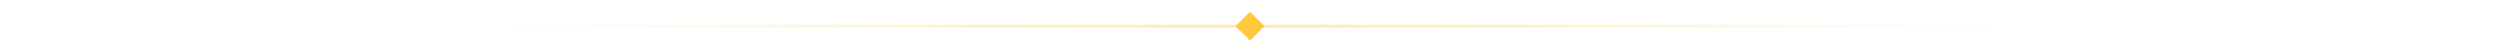
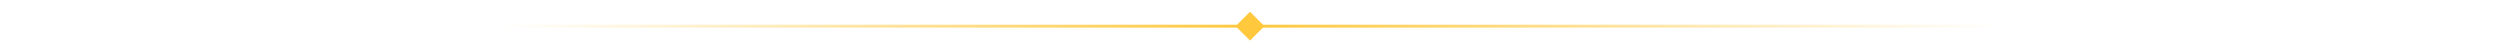
- <svg xmlns="http://www.w3.org/2000/svg" width="860" height="18" viewBox="0 0 860 18" role="img" aria-label="">
+ <svg xmlns="http://www.w3.org/2000/svg" width="860" height="18" viewBox="0 0 860 18" aria-hidden="true">
  <defs>
-     <linearGradient id="g" x1="172" x2="688" y1="0" y2="0" gradientUnits="userSpaceOnUse">
+     <linearGradient id="h" x1="172" x2="688" y1="0" y2="0" gradientUnits="userSpaceOnUse">
      <stop offset="0" stop-color="#FFC83D" stop-opacity="0" />
-       <stop offset="0.5" stop-color="#FFC83D" stop-opacity="0.4" />
+       <stop offset="0.5" stop-color="#FFC83D" stop-opacity="1" />
      <stop offset="1" stop-color="#FFC83D" stop-opacity="0" />
    </linearGradient>
  </defs>
-   <rect x="172" y="8.5" width="516" height="1" fill="url(#g)" />
+   <rect x="172" y="8.5" width="516" height="1" fill="url(#h)" />
  <rect x="426.5" y="5.5" width="7" height="7" transform="rotate(45 430 9)" fill="#FFC83D" />
</svg>
